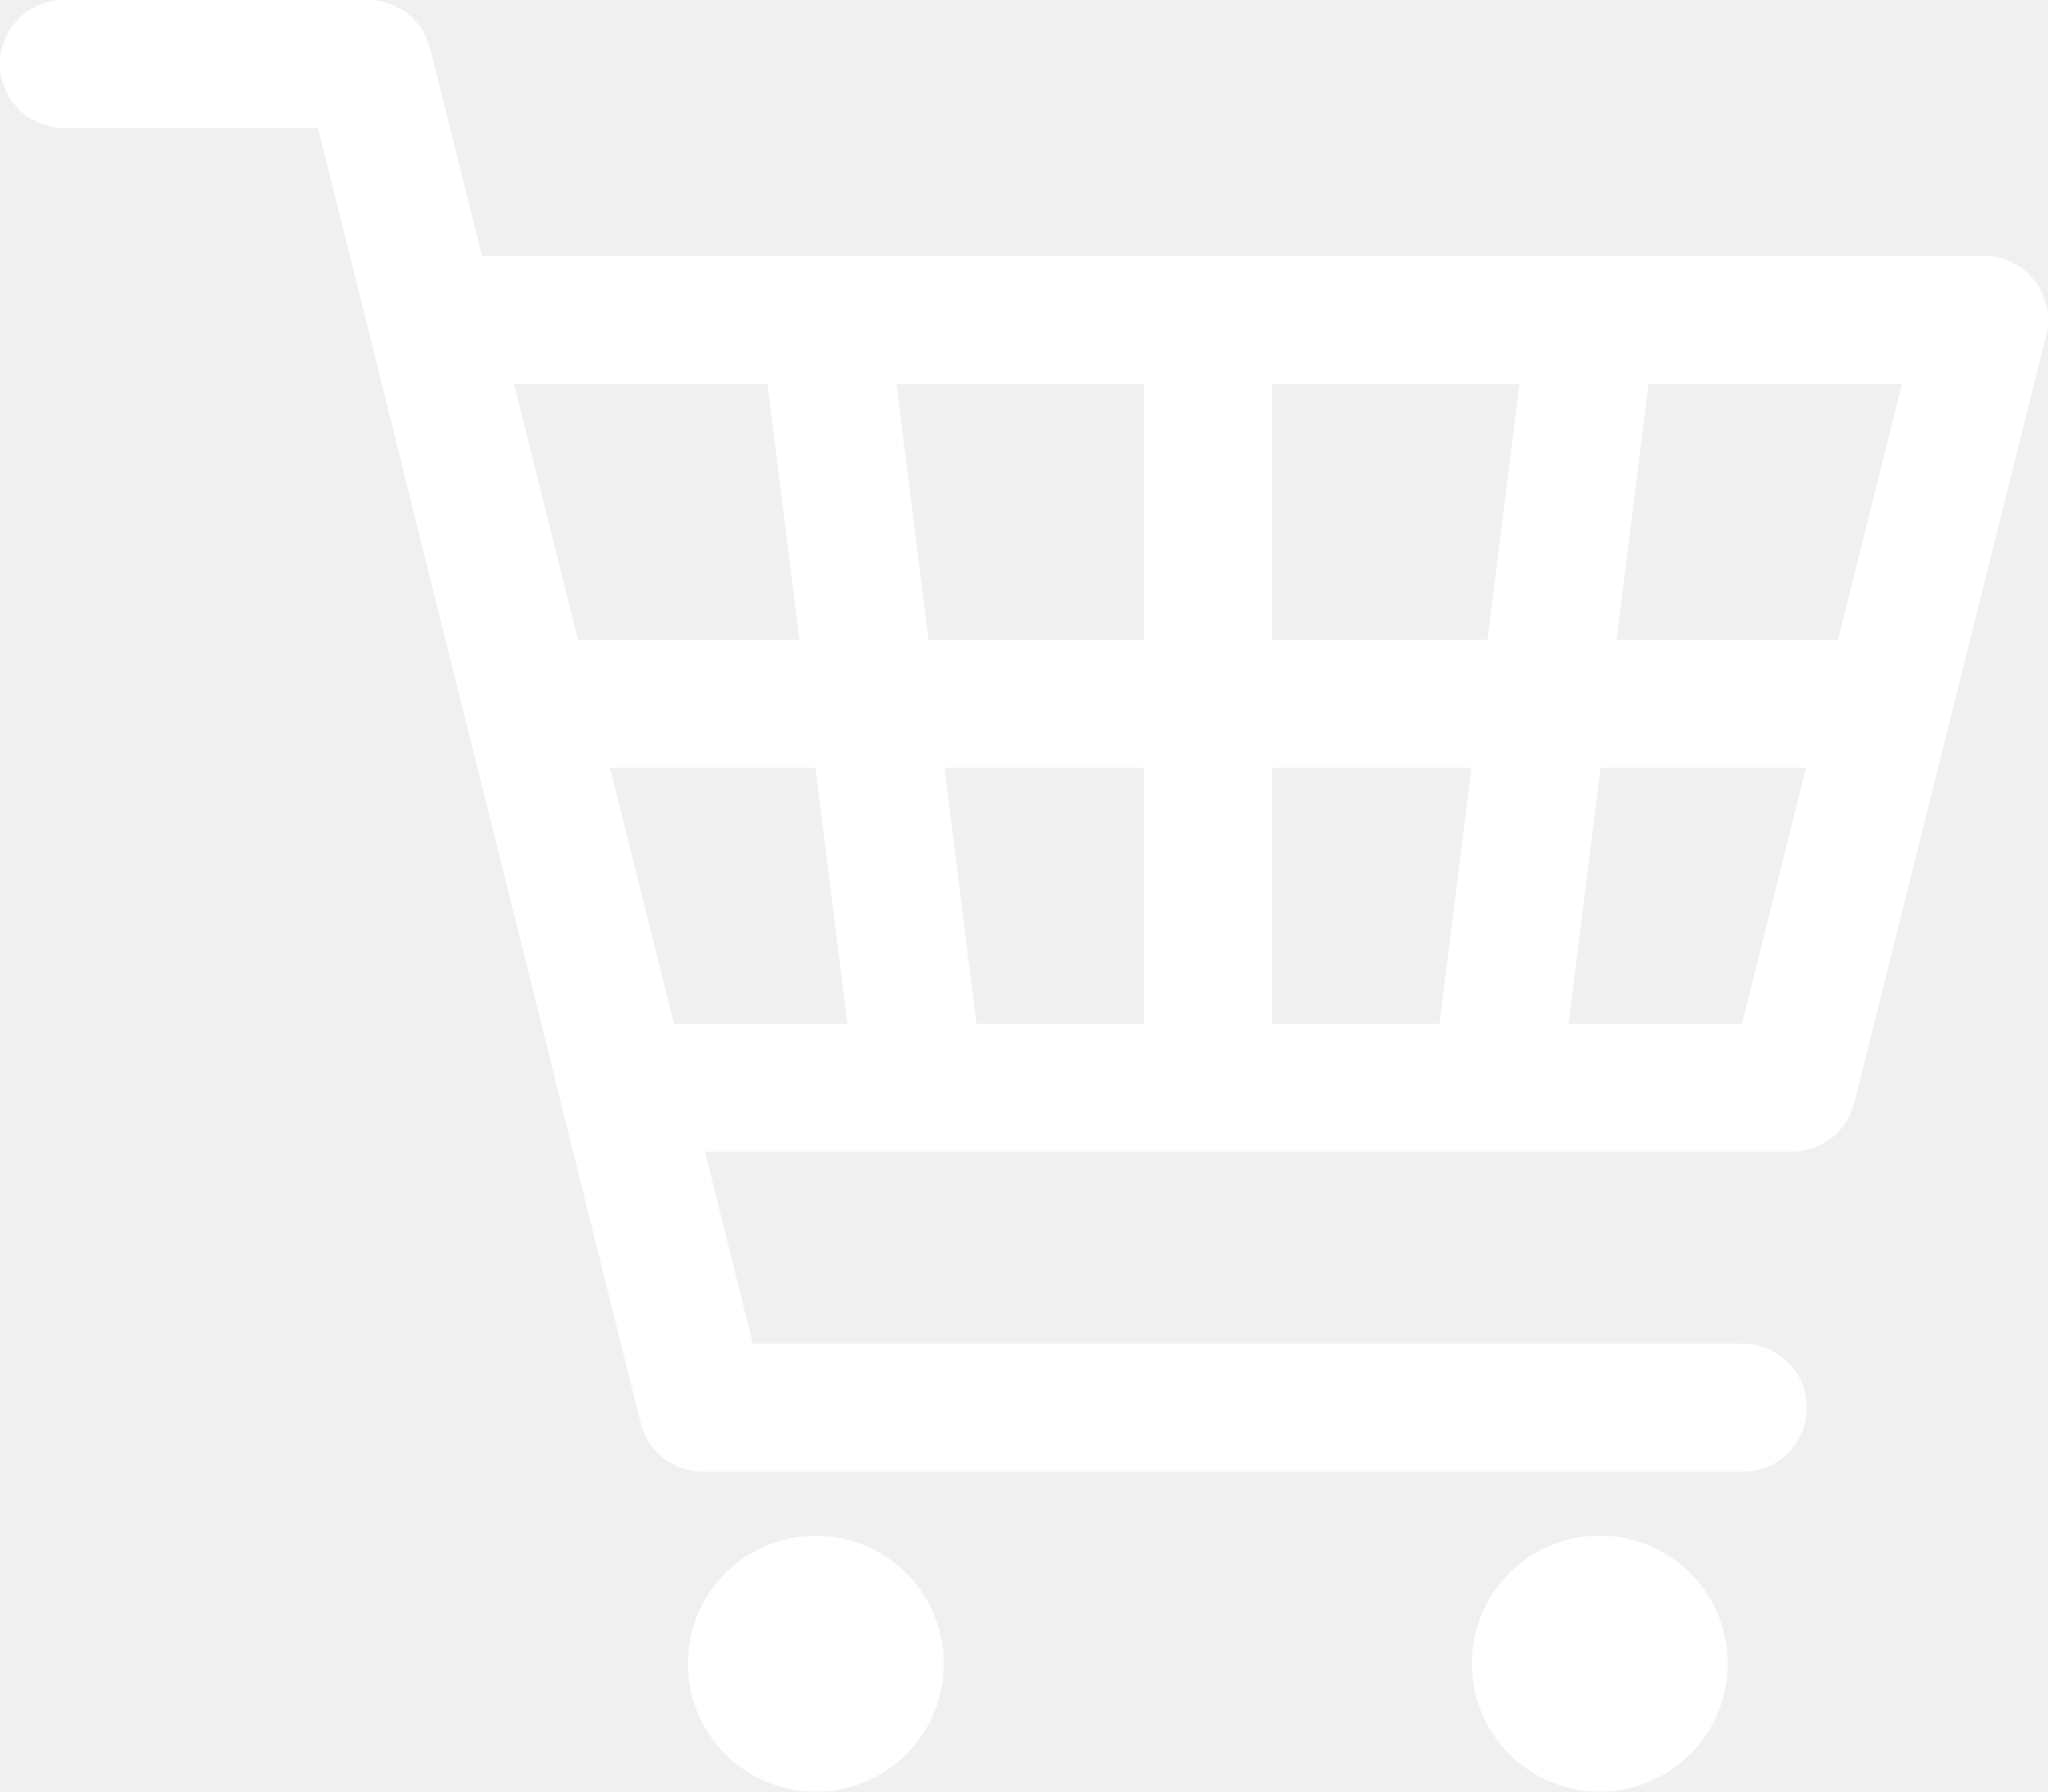
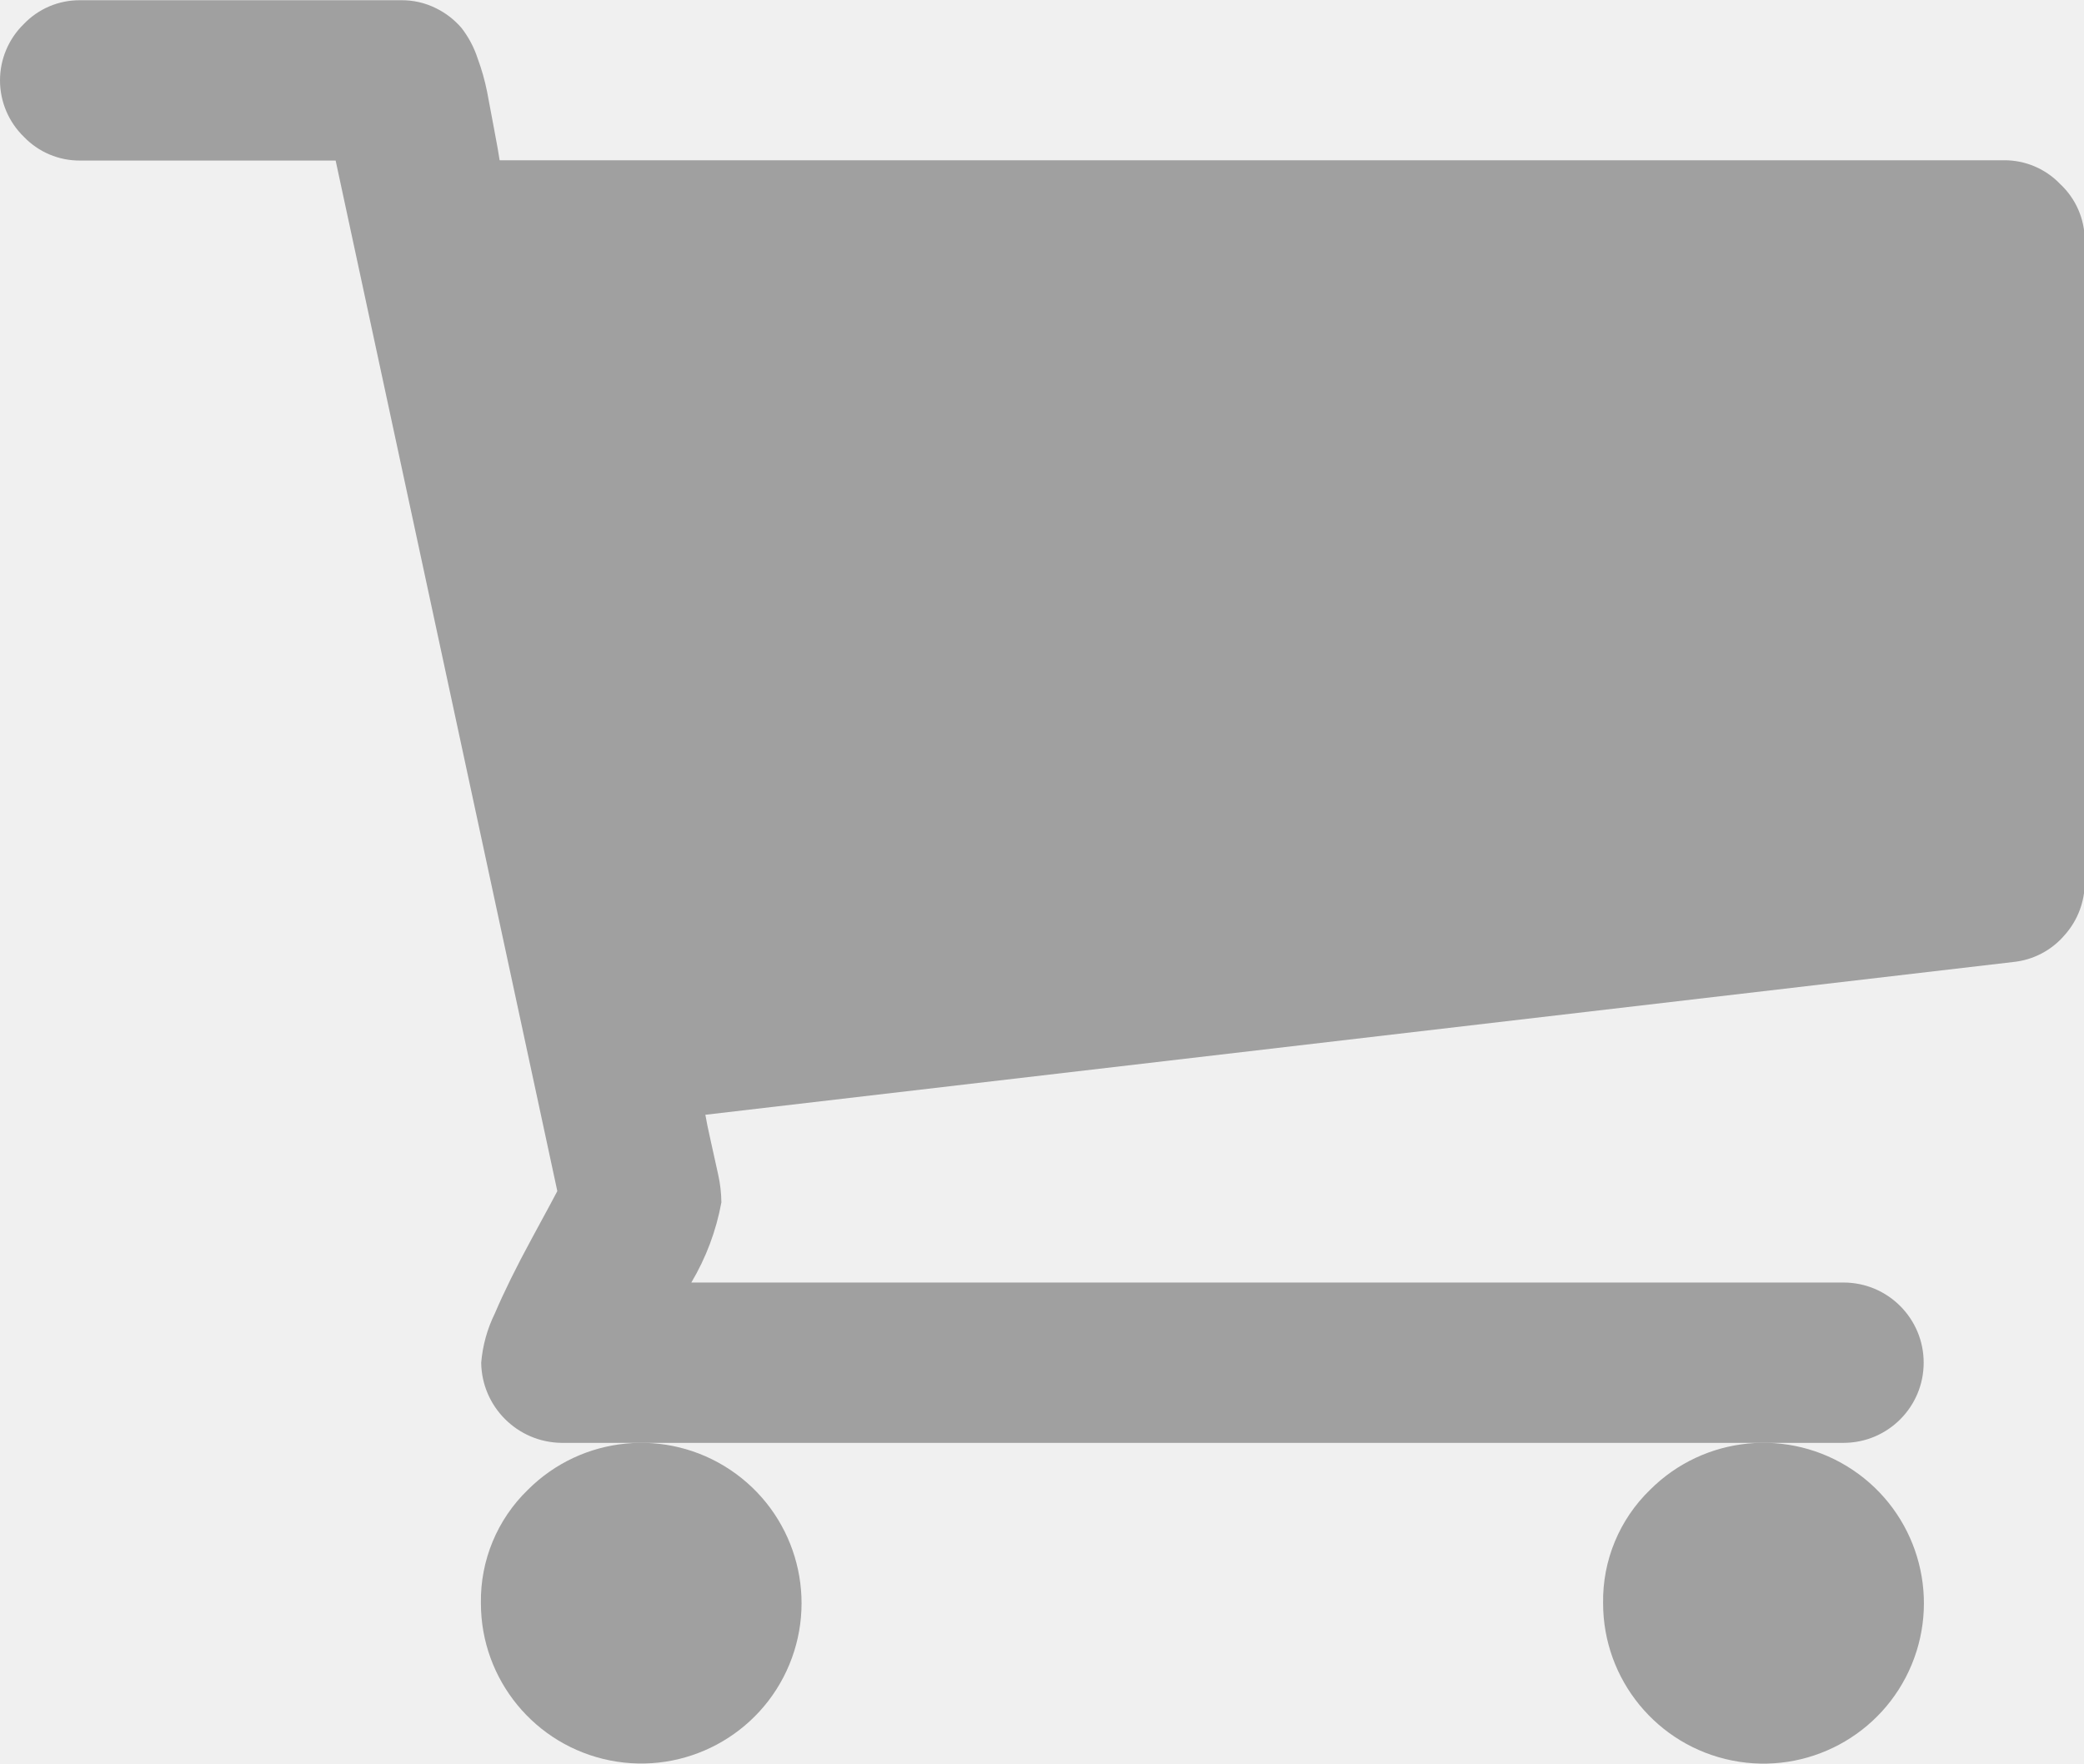
- <svg xmlns="http://www.w3.org/2000/svg" id="Layer_1" data-name="Layer 1" viewBox="0 0 1400 1224.99">
-   <defs>
-     <style>
-       .cls-1 {
-         stroke-width: 0px;
-         fill: #ffffff;
-         stroke: #ffffff;
-       }
-     </style>
-   </defs>
-   <circle class="cls-1" cx="1093.62" cy="1137.49" r="87.5" />
-   <circle class="cls-1" cx="557.68" cy="1137.49" r="87.5" transform="translate(-646.81 1530.04) rotate(-81.93)" />
-   <path class="cls-1" d="m1390.72,191.83c-8.29-10.64-21.02-16.83-34.48-16.83H329.35l-35.32-141.82C289.17,13.68,271.67,0,251.58,0H43.75C19.59,0,0,19.59,0,43.75s19.59,43.75,43.75,43.75h173.64l220.6,885.57c4.85,19.49,22.37,33.18,42.46,33.18h710.99c24.16,0,43.75-19.59,43.75-43.75s-19.59-43.75-43.75-43.75h-676.8l-32.7-131.25h743.05c20.07,0,37.58-13.66,42.45-33.13l131.26-525c3.26-13.07.32-26.93-7.98-37.53Zm-134.26,245.67h-151.46l21.88-175h173.33l-43.75,175Zm-386.98,262.5v-175h136.4l-21.88,175h-114.52Zm-202.03,0l-21.88-175h136.41v175h-114.53Zm-88.17,0h-118.65l-43.75-175h140.52l21.88,175Zm55.36-262.5l-21.88-175h169.22v175h-147.35Zm234.85,0v-175h169.21l-21.88,175h-147.33Zm-344.89-175l21.88,175h-151.46l-43.75-175h173.33Zm666.23,437.5h-118.63l21.88-175h140.51l-43.75,175Z" />
+ <svg xmlns="http://www.w3.org/2000/svg" id="shopping-cart-black-shape" width="28.363" height="24" viewBox="0 0 28.363 24">
+   <g id="Group_3010" data-name="Group 3010">
+     <path id="Path_2889" data-name="Path 2889" d="M365.446,367.635a2.183,2.183,0,1,0,.639-1.543A2.1,2.1,0,0,0,365.446,367.635Z" transform="translate(-343.628 -345.817)" fill="#A0A0A0" />
+     <path id="Path_2890" data-name="Path 2890" d="M28.039,39.048a1.048,1.048,0,0,0-.767-.324H6.8q-.017-.119-.077-.434t-.094-.5a3.007,3.007,0,0,0-.128-.451,1.359,1.359,0,0,0-.222-.418,1.088,1.088,0,0,0-.341-.264,1.04,1.04,0,0,0-.486-.111H1.091a1.049,1.049,0,0,0-.767.324,1.07,1.07,0,0,0,0,1.534,1.049,1.049,0,0,0,.767.324H4.568L7.585,52.753q-.034.068-.349.648t-.5,1.014a1.872,1.872,0,0,0-.187.673,1.106,1.106,0,0,0,1.091,1.091H25.09a1.091,1.091,0,0,0,0-2.182H9.409a3.291,3.291,0,0,0,.409-1.091,1.842,1.842,0,0,0-.043-.375q-.043-.2-.1-.452T9.6,51.714l17.8-2.079a1.058,1.058,0,0,0,.7-.367,1.074,1.074,0,0,0,.273-.724V39.816A1.049,1.049,0,0,0,28.039,39.048Z" transform="translate(0 -36.543)" fill="#A0A0A0" />
+     <path id="Path_2891" data-name="Path 2891" d="M109.632,367.635a2.182,2.182,0,1,0,.639-1.543A2.1,2.1,0,0,0,109.632,367.635Z" transform="translate(-103.087 -345.817)" fill="#A0A0A0" />
+   </g>
</svg>
